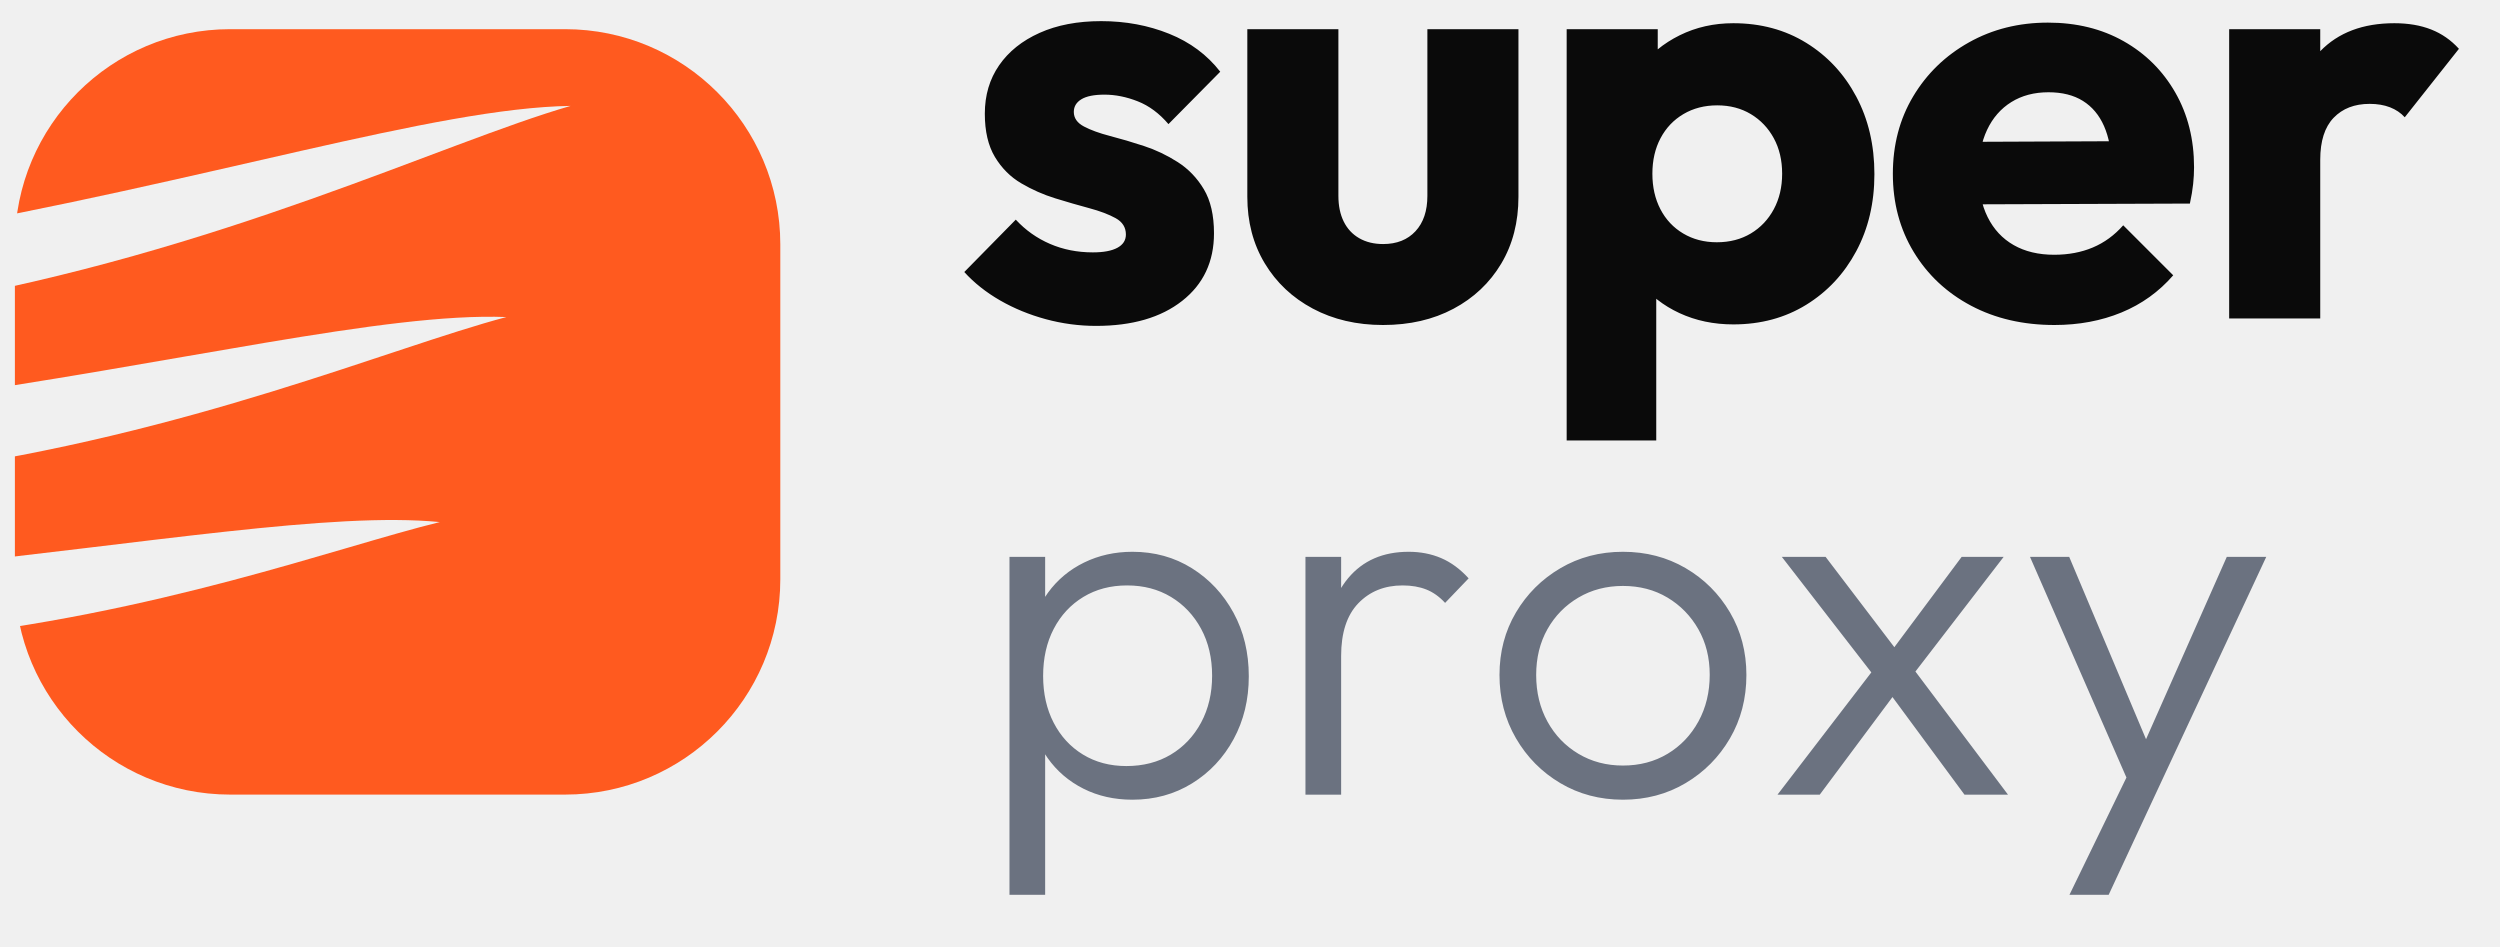
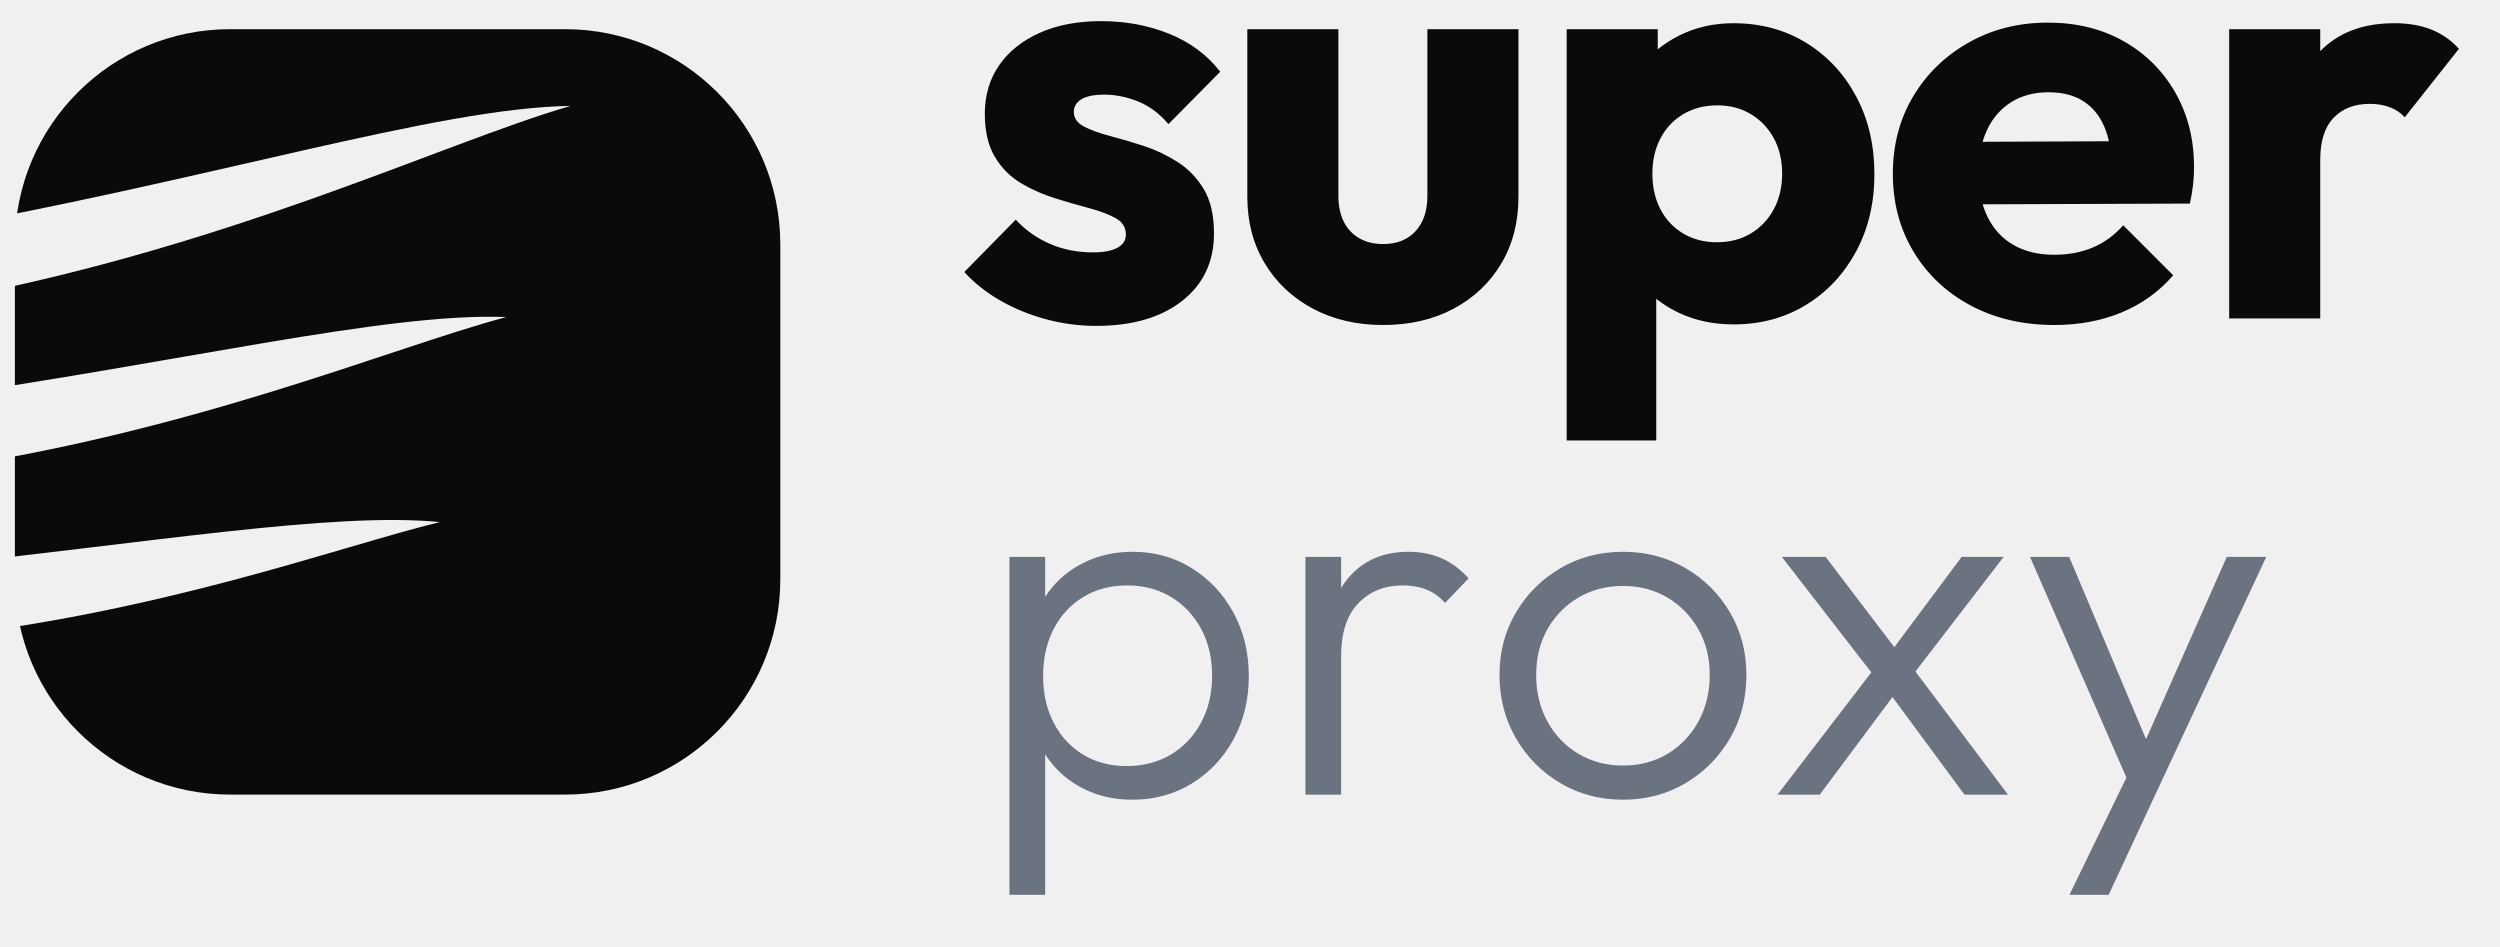
<svg xmlns="http://www.w3.org/2000/svg" viewBox="-1 -21.4 168 63.6" role="img" aria-label="Super proxy">
  <g transform="translate(0 -19.44) scale(0.8037)">
    <defs>
      <mask id="wing-light" maskUnits="userSpaceOnUse" x="-4" y="-4" width="72" height="72">
        <rect x="-4" y="-4" width="72" height="72" fill="#fff" />
        <path fill="#000" d="M0 -3.00C25.20 -3.00 44.80 -5.72 56.00 -3.92C44.80 -2.72 25.20 3.00 0 3.00A3.00 3.00 0 0 1 0 -3.00Z" transform="translate(-8.00 20.00) rotate(-10)" />
        <path fill="#000" d="M0 -3.00C22.50 -3.00 40.00 -4.80 50.00 -3.00C40.00 -1.80 22.50 3.00 0 3.00A3.00 3.00 0 0 1 0 -3.00Z" transform="translate(-8.00 34.00) rotate(-8)" />
        <path fill="#000" d="M0 -3.00C19.80 -3.00 35.20 -4.00 44.00 -2.20C35.20 -1.00 19.80 3.00 0 3.00A3.00 3.00 0 0 1 0 -3.00Z" transform="translate(-8.00 48.00) rotate(-6)" />
      </mask>
    </defs>
    <g mask="url(#wing-light)">
-       <rect width="64" height="64" rx="18" fill="#ff5a1f" />
+       <rect width="64" height="64" rx="18" fill="#0a0a0a" />
    </g>
  </g>
  <g transform="translate(63.44 0)">
    <path fill="#0a0a0a" d="M9.22 0.5Q7.5 0.5 5.84 0.05Q4.18 -0.4 2.77 -1.21Q1.36 -2.02 0.36 -3.12L3.82 -6.64Q4.8 -5.58 6.12 -5.01Q7.44 -4.44 9.0 -4.44Q10.08 -4.44 10.65 -4.75Q11.22 -5.06 11.22 -5.64Q11.22 -6.36 10.53 -6.74Q9.84 -7.12 8.76 -7.41Q7.68 -7.7 6.48 -8.07Q5.28 -8.44 4.19 -9.08Q3.1 -9.72 2.42 -10.85Q1.74 -11.98 1.74 -13.76Q1.74 -15.62 2.7 -17.01Q3.66 -18.4 5.42 -19.19Q7.18 -19.98 9.56 -19.98Q12.02 -19.98 14.13 -19.13Q16.24 -18.28 17.56 -16.58L14.08 -13.06Q13.16 -14.14 12.02 -14.59Q10.88 -15.04 9.78 -15.04Q8.74 -15.04 8.23 -14.73Q7.72 -14.42 7.72 -13.88Q7.72 -13.26 8.4 -12.9Q9.08 -12.54 10.16 -12.26Q11.24 -11.98 12.43 -11.59Q13.62 -11.2 14.7 -10.51Q15.78 -9.82 16.46 -8.68Q17.14 -7.54 17.14 -5.72Q17.14 -2.86 15.0 -1.18Q12.86 0.5 9.22 0.5ZM28.5 0.44Q25.848 0.44 23.784 -0.66Q21.72 -1.76 20.55 -3.707Q19.38 -5.654 19.38 -8.176V-19.44H25.5V-8.24Q25.5 -7.237 25.858 -6.512Q26.215 -5.787 26.897 -5.394Q27.579 -5.0 28.507 -5.0Q29.88 -5.0 30.68 -5.861Q31.48 -6.722 31.48 -8.24V-19.44H37.6V-8.18Q37.6 -5.62 36.44 -3.68Q35.28 -1.74 33.231 -0.65Q31.183 0.44 28.5 0.44ZM52.04 0.4Q50.06 0.4 48.42 -0.36Q46.78 -1.12 45.75 -2.46Q44.72 -3.8 44.56 -5.52V-13.72Q44.72 -15.44 45.76 -16.83Q46.8 -18.22 48.438 -19.03Q50.076 -19.84 52.04 -19.84Q54.8 -19.84 56.94 -18.52Q59.08 -17.2 60.3 -14.91Q61.52 -12.62 61.52 -9.7Q61.52 -6.8 60.3 -4.52Q59.08 -2.24 56.94 -0.92Q54.8 0.4 52.04 0.4ZM40.84 8.2V-19.44H46.96V-14.449L45.94 -9.72L46.86 -5.0V8.2ZM50.931 -5.12Q52.227 -5.12 53.214 -5.71Q54.2 -6.3 54.76 -7.341Q55.32 -8.383 55.32 -9.727Q55.32 -11.08 54.76 -12.11Q54.2 -13.14 53.219 -13.73Q52.237 -14.32 50.959 -14.32Q49.68 -14.32 48.69 -13.736Q47.7 -13.153 47.15 -12.117Q46.6 -11.081 46.6 -9.723Q46.6 -8.38 47.14 -7.34Q47.68 -6.3 48.67 -5.71Q49.66 -5.12 50.931 -5.12ZM73.62 0.44Q70.46 0.44 68.01 -0.86Q65.56 -2.16 64.16 -4.47Q62.76 -6.78 62.76 -9.72Q62.76 -12.64 64.13 -14.93Q65.5 -17.22 67.87 -18.55Q70.24 -19.88 73.18 -19.88Q76.06 -19.88 78.27 -18.63Q80.48 -17.38 81.74 -15.18Q83.0 -12.98 83.0 -10.16Q83.0 -9.62 82.94 -9.04Q82.88 -8.46 82.72 -7.72L65.96 -7.66V-11.86L80.12 -11.92L77.48 -10.14Q77.44 -11.82 76.95 -12.93Q76.46 -14.04 75.53 -14.62Q74.6 -15.2 73.22 -15.2Q71.78 -15.2 70.72 -14.54Q69.66 -13.88 69.09 -12.67Q68.52 -11.46 68.52 -9.76Q68.52 -8.04 69.13 -6.81Q69.74 -5.58 70.88 -4.93Q72.02 -4.28 73.6 -4.28Q75.04 -4.28 76.2 -4.77Q77.36 -5.26 78.24 -6.26L81.6 -2.9Q80.16 -1.24 78.12 -0.4Q76.08 0.44 73.62 0.44ZM85.36 0.0V-19.44H91.48V0.0ZM91.48 -10.66 88.9 -12.66Q89.66 -16.08 91.48 -17.96Q93.3 -19.84 96.46 -19.84Q97.86 -19.84 98.93 -19.42Q100 -19.0 100.8 -18.12L97.16 -13.52Q96.76 -13.96 96.168 -14.19Q95.576 -14.42 94.8 -14.42Q93.28 -14.42 92.38 -13.485Q91.48 -12.55 91.48 -10.66Z" />
    <path fill="#6b7280" d="M11.659 32.34Q9.84 32.34 8.37 31.601Q6.899 30.861 5.964 29.544Q5.029 28.226 4.825 26.509V21.494Q5.029 19.743 5.981 18.434Q6.933 17.125 8.412 16.402Q9.891 15.68 11.659 15.68Q13.886 15.68 15.654 16.785Q17.422 17.89 18.451 19.777Q19.479 21.664 19.479 24.044Q19.479 26.39 18.459 28.268Q17.439 30.147 15.663 31.244Q13.886 32.34 11.659 32.34ZM3.397 38.732V16.02H5.794V20.117L5.301 23.993L5.794 27.903V38.732ZM11.251 30.079Q12.951 30.079 14.243 29.306Q15.535 28.532 16.275 27.155Q17.014 25.778 17.014 24.01Q17.014 22.225 16.275 20.857Q15.535 19.488 14.252 18.715Q12.968 17.941 11.302 17.941Q9.636 17.941 8.361 18.715Q7.086 19.488 6.372 20.857Q5.658 22.225 5.658 24.027Q5.658 25.795 6.364 27.163Q7.069 28.532 8.335 29.306Q9.602 30.079 11.251 30.079ZM23.287 32.0V16.02H25.684V32.0ZM25.684 22.684 24.681 22.259Q24.681 19.216 26.16 17.448Q27.639 15.68 30.223 15.68Q31.413 15.68 32.407 16.105Q33.402 16.53 34.252 17.465L32.671 19.114Q32.093 18.485 31.405 18.213Q30.716 17.941 29.815 17.941Q27.996 17.941 26.84 19.139Q25.684 20.338 25.684 22.684ZM44.622 32.34Q42.293 32.34 40.415 31.227Q38.536 30.113 37.431 28.209Q36.326 26.305 36.326 23.959Q36.326 21.63 37.431 19.76Q38.536 17.89 40.415 16.785Q42.293 15.68 44.622 15.68Q46.951 15.68 48.829 16.776Q50.708 17.873 51.813 19.752Q52.918 21.63 52.918 23.959Q52.918 26.322 51.813 28.218Q50.708 30.113 48.829 31.227Q46.951 32.34 44.622 32.34ZM44.622 30.045Q46.305 30.045 47.623 29.255Q48.94 28.464 49.697 27.078Q50.453 25.693 50.453 23.942Q50.453 22.225 49.688 20.882Q48.923 19.539 47.614 18.757Q46.305 17.975 44.622 17.975Q42.956 17.975 41.63 18.757Q40.304 19.539 39.547 20.882Q38.791 22.225 38.791 23.959Q38.791 25.71 39.547 27.087Q40.304 28.464 41.63 29.255Q42.956 30.045 44.622 30.045ZM67.572 32.0 62.217 24.741 61.724 24.316 55.298 16.02H58.239L63.22 22.565L63.696 22.956L70.496 32.0ZM55.009 32.0 61.741 23.228 63.067 24.996 57.848 32.0ZM63.849 24.282 62.506 22.565 67.385 16.02H70.207ZM78.996 32.085 71.975 16.02H74.61L80.254 29.416H79.268L85.201 16.02H87.853L80.356 32.085ZM74.627 38.732 79.03 29.671 80.356 32.085 77.262 38.732Z" />
  </g>
</svg>
